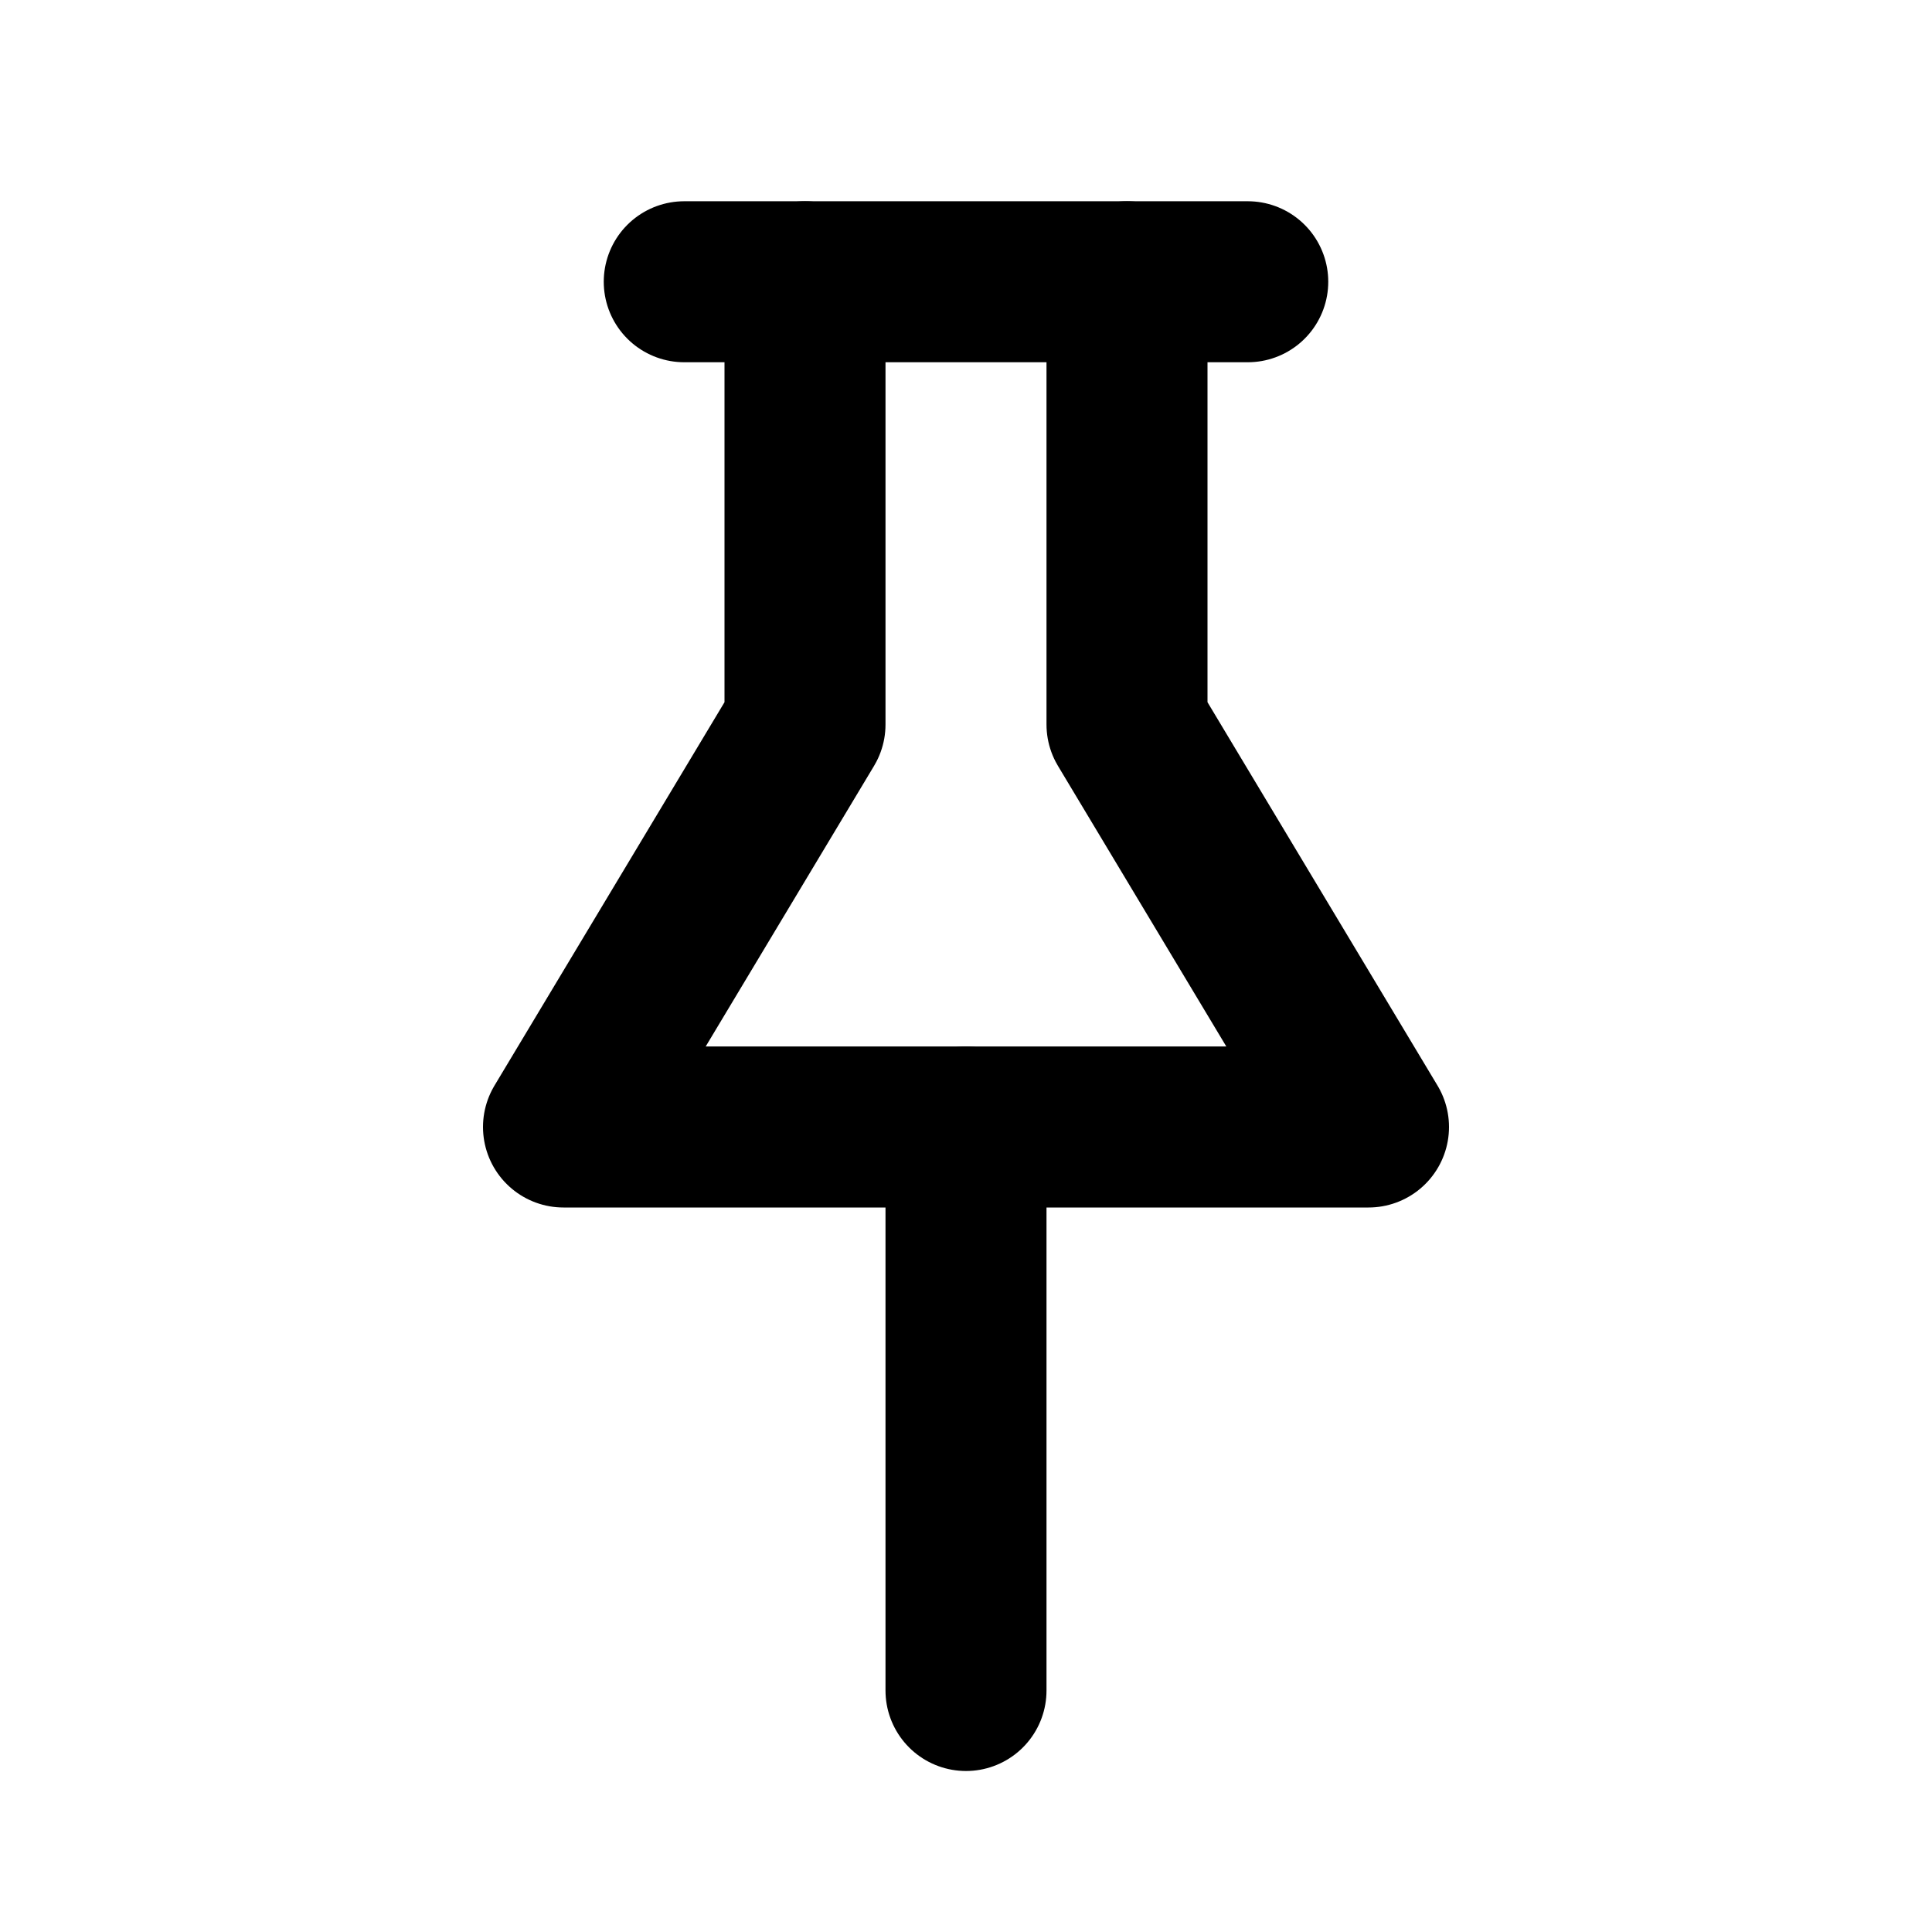
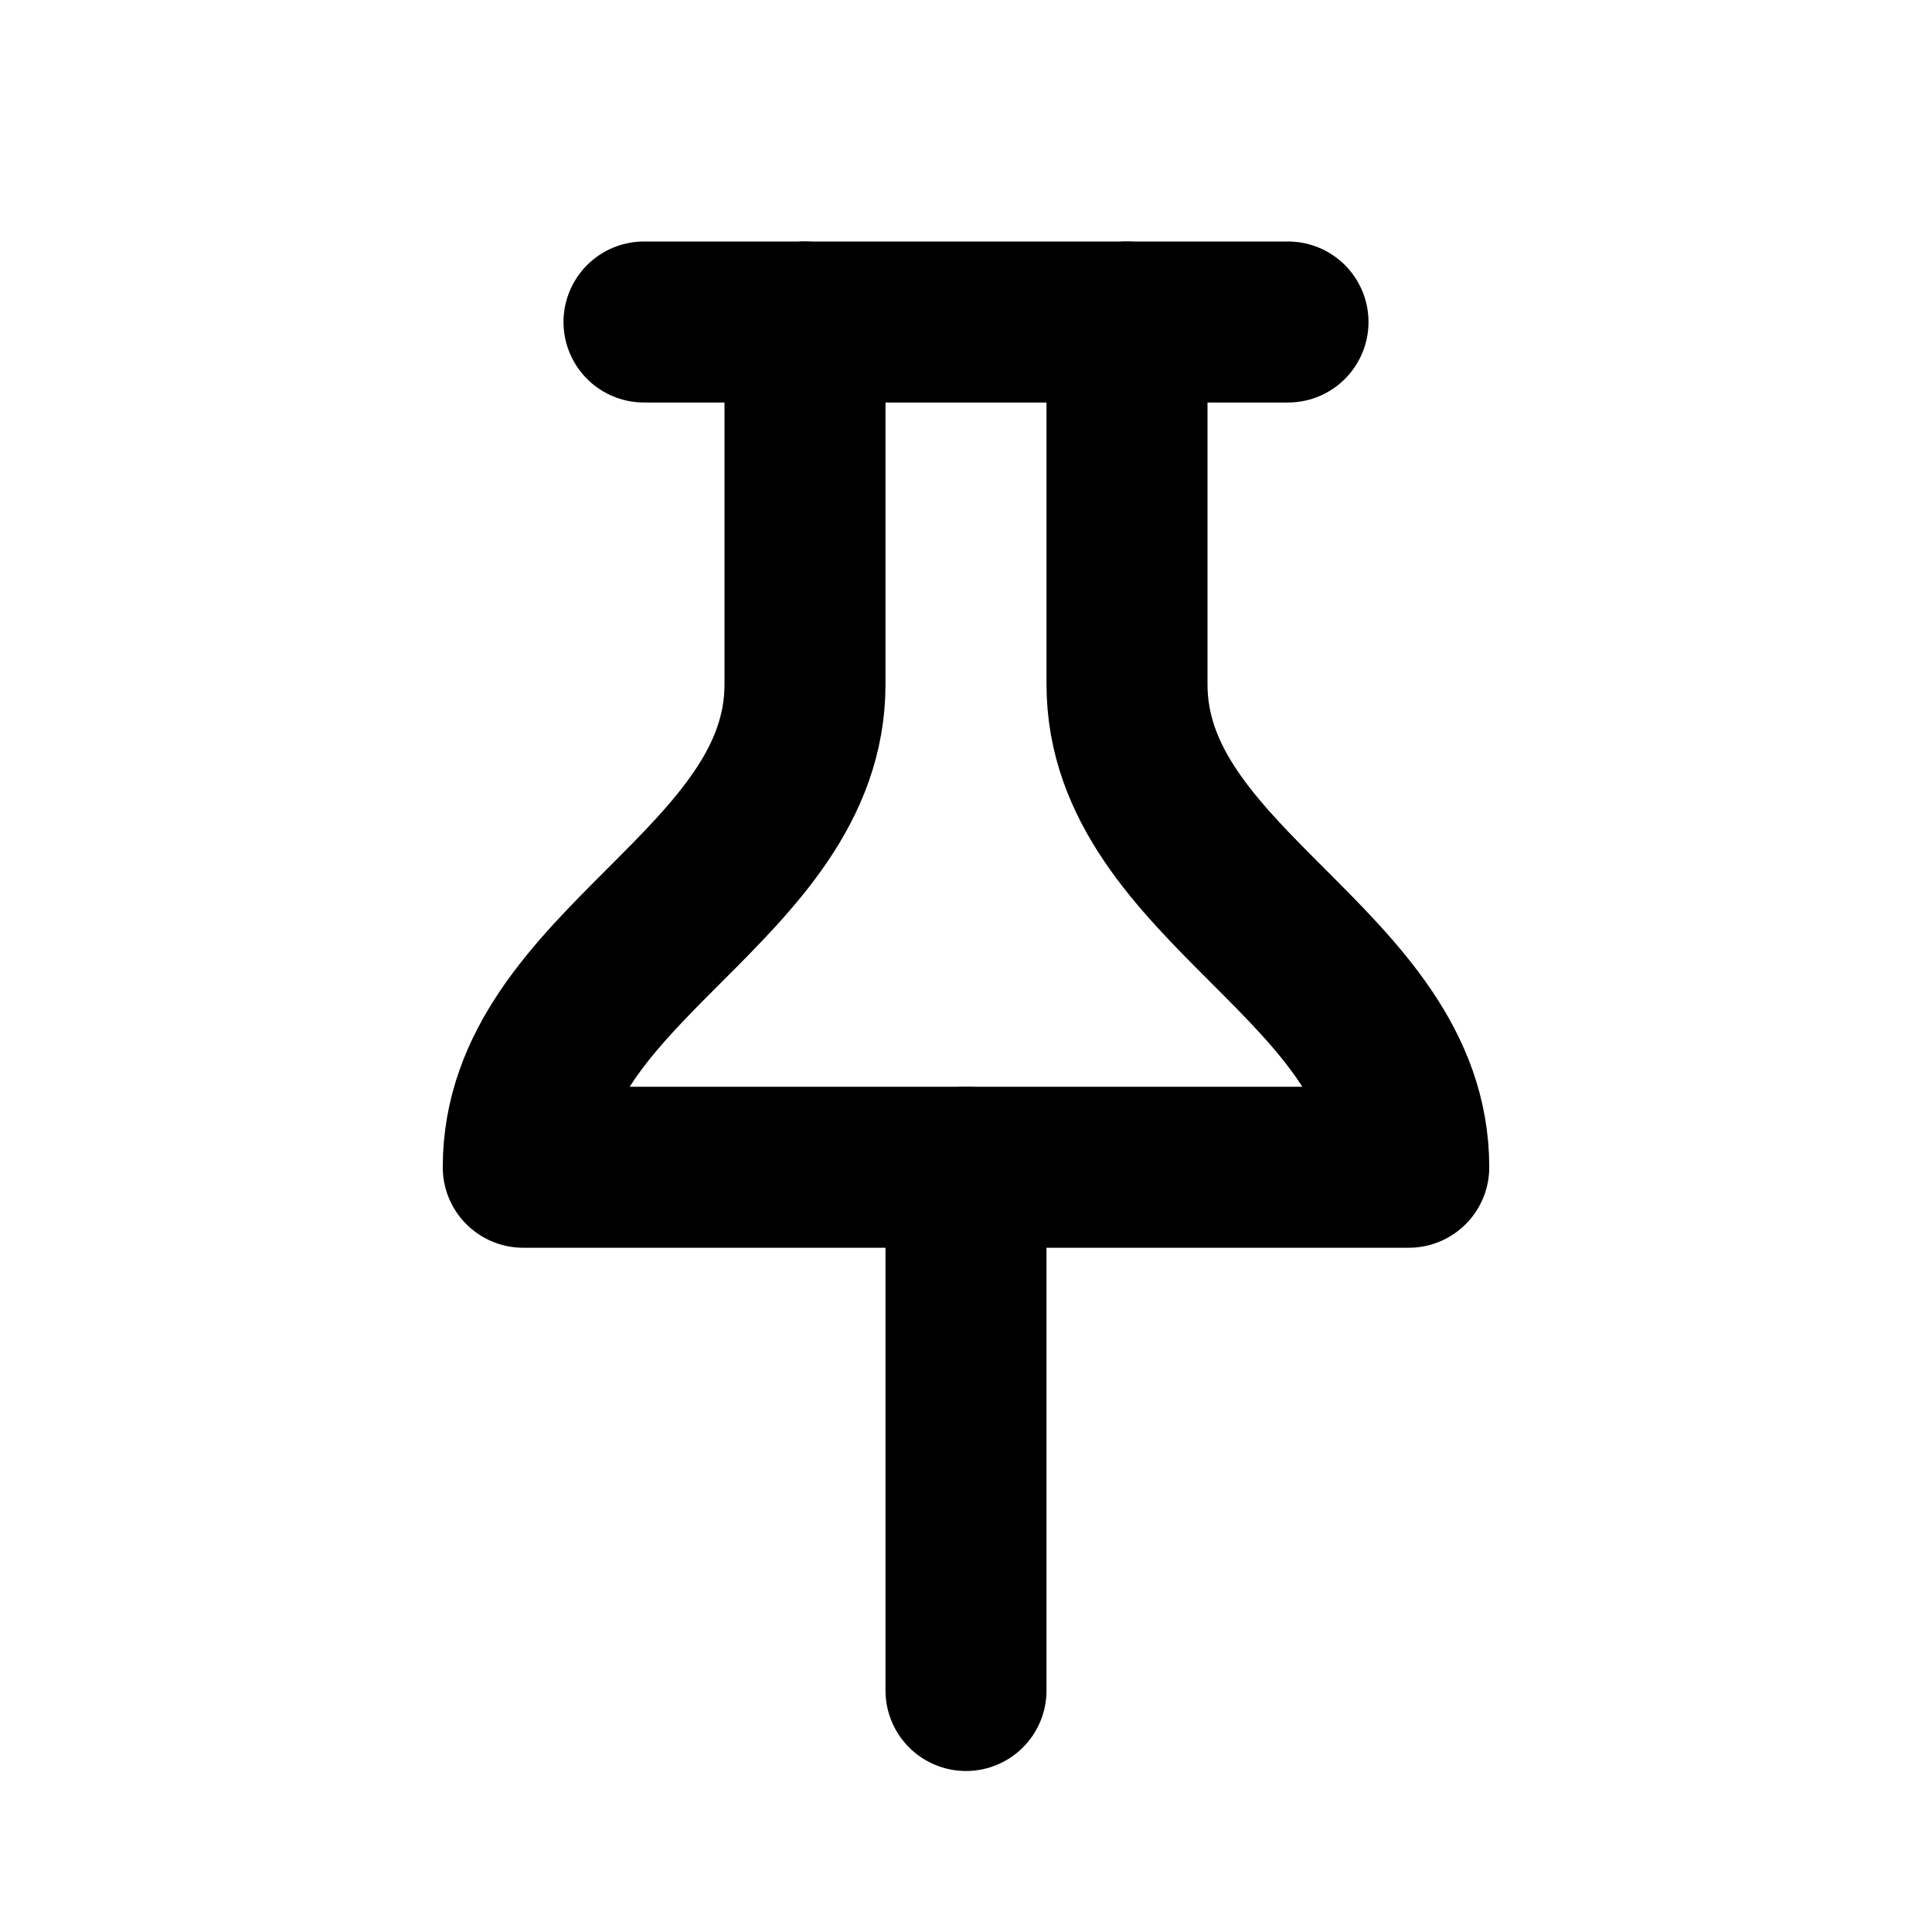
<svg xmlns="http://www.w3.org/2000/svg" viewBox="0 0 24 24" fill="none" stroke="currentColor" stroke-width="2" stroke-linecap="round" stroke-linejoin="round">
-   <path d="M8.5 3.5h7" />
-   <path d="M10 3.5V9l-3 5h10l-3-5V3.5" />
-   <path d="M12 14v7" />
+   <path d="M8 4h8" />
+   <path d="M10 4v4.5C10 11 6.5 12 6.5 14.5h11C17.5 12 14 11 14 8.5V4" />
+   <path d="M12 14.5V21" />
</svg>
